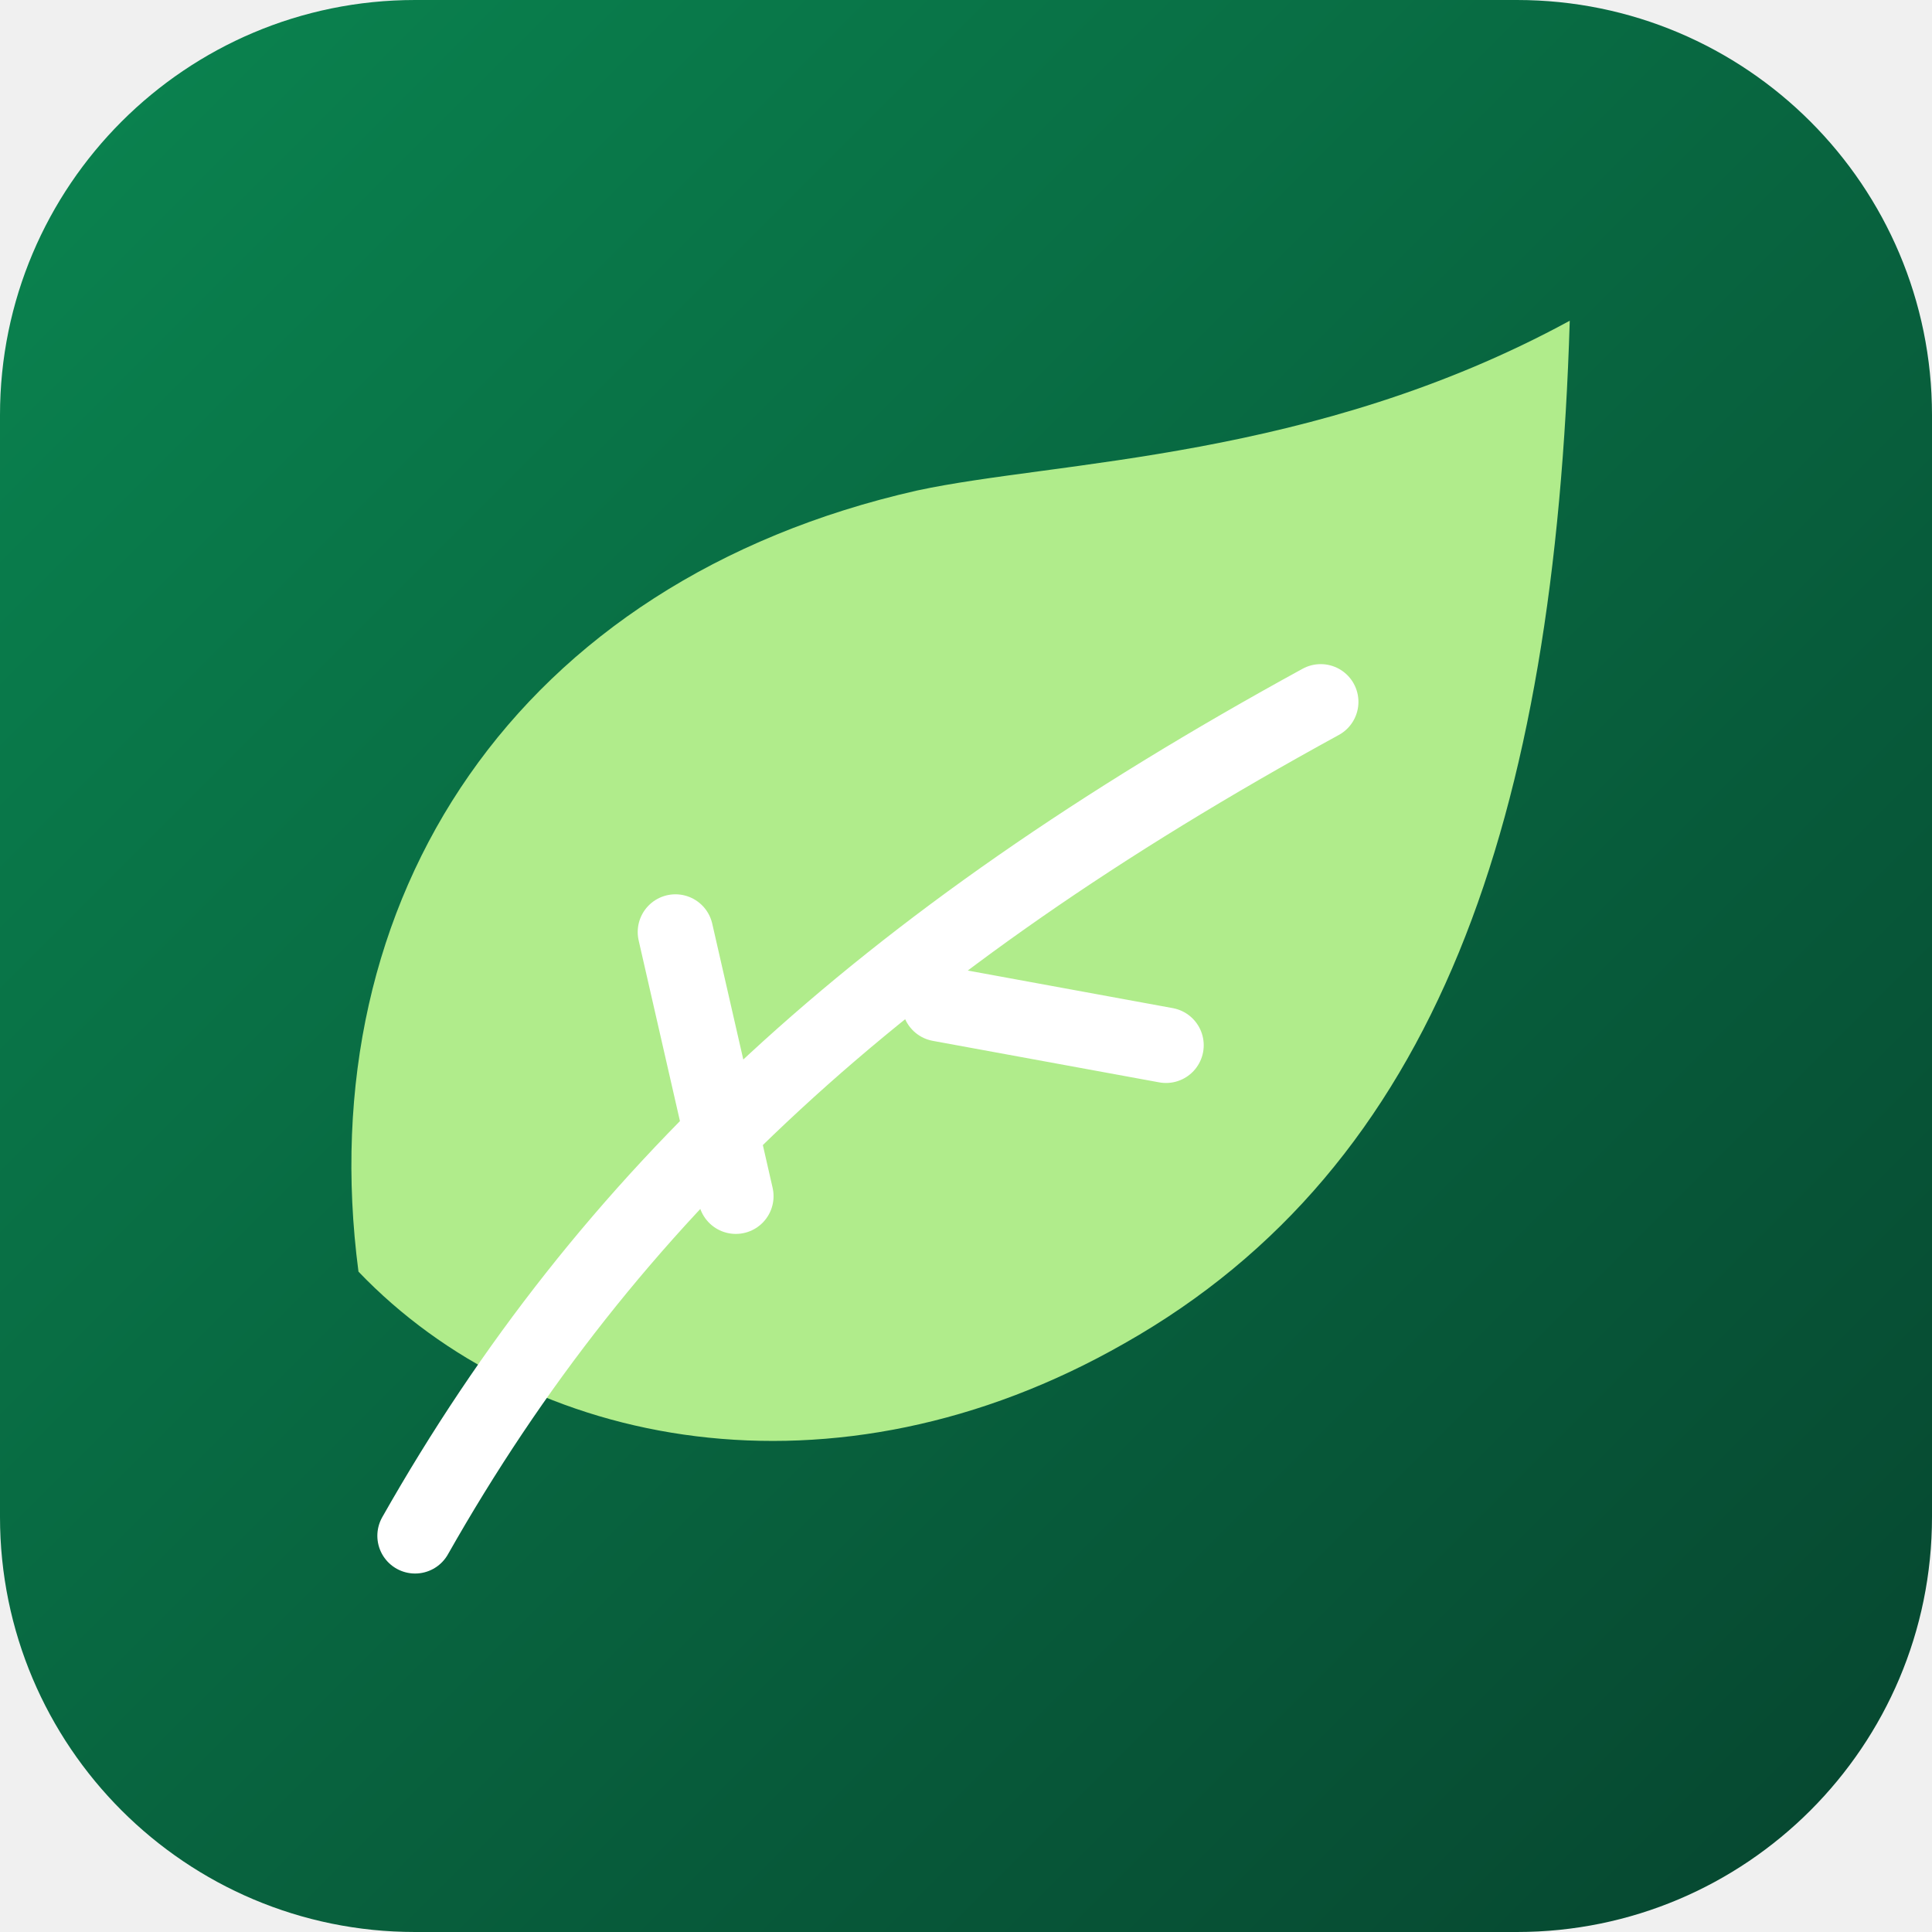
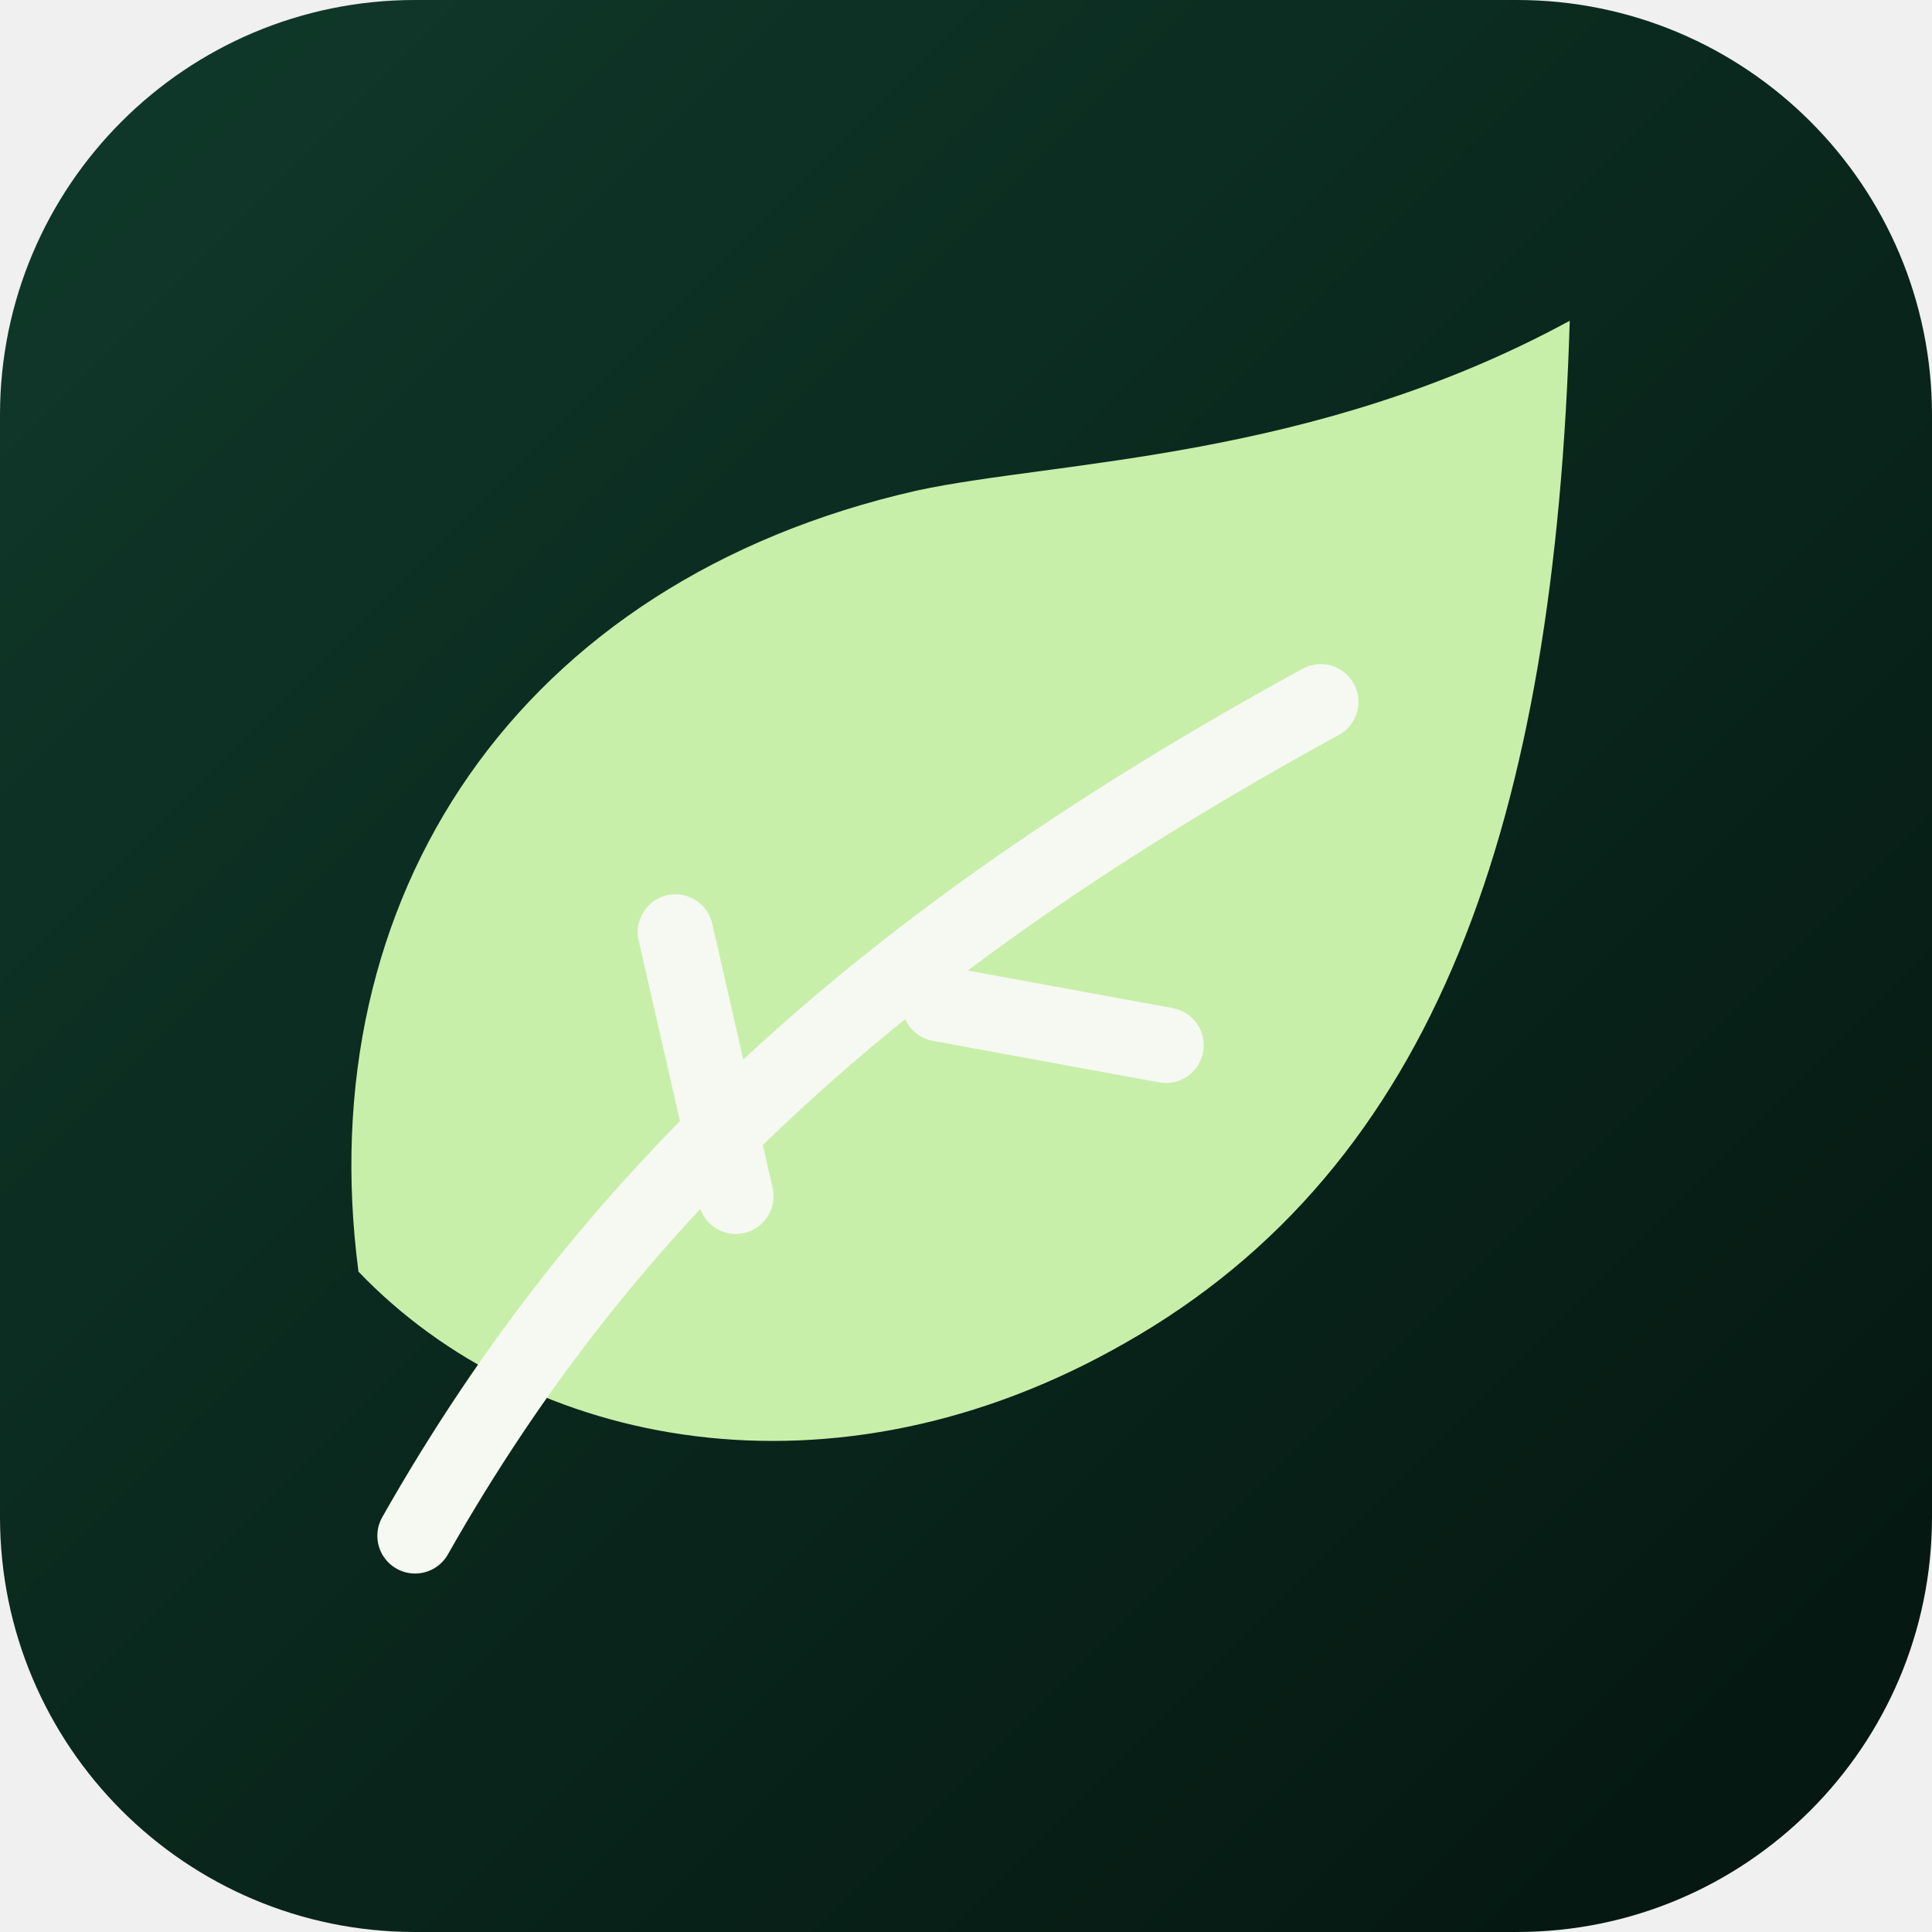
<svg xmlns="http://www.w3.org/2000/svg" viewBox="0 0 512 512">
  <defs>
    <linearGradient id="g" x1="0" y1="0" x2="1" y2="1">
-       <stop stop-color="#0a8550" />
-       <stop offset="1" stop-color="#06452f" />
+       <stop stop-color="#103A2B" />
+       <stop offset="1" stop-color="#04150F" />
    </linearGradient>
  </defs>
  <rect width="512" height="512" rx="110" fill="url(#g)" />
-   <path d="M95 337c-13-99 42-183 148-207 37-8 105-8 173-45-4 132-35 224-118 271-77 44-158 28-203-19Z" fill="#b0ec8b" />
-   <path d="M110 407c51-90 123-157 240-221M195 317l-16-70M249 266l60 11" fill="none" stroke="#fff" stroke-linecap="round" stroke-width="20" />
+   <path d="M95 337c-13-99 42-183 148-207 37-8 105-8 173-45-4 132-35 224-118 271-77 44-158 28-203-19Z" fill="#C8EFA9" />
+   <path d="M110 407c51-90 123-157 240-221M195 317l-16-70M249 266l60 11" fill="none" stroke="#F6F8F2" stroke-linecap="round" stroke-width="20" />
</svg>
